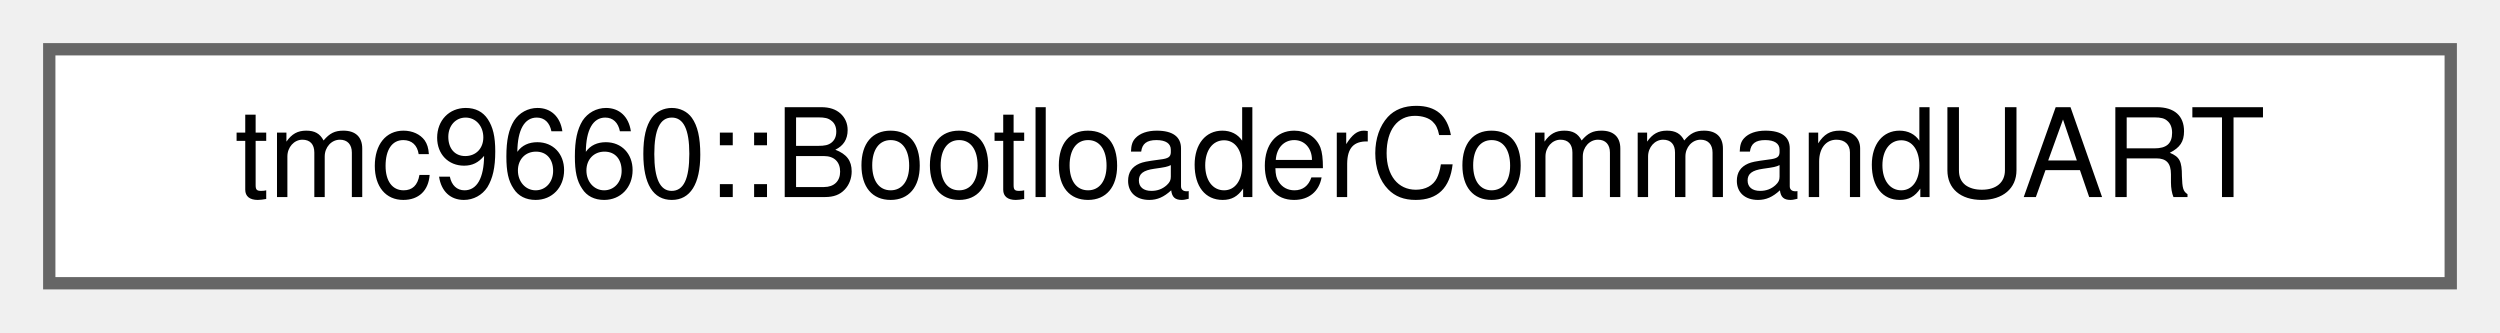
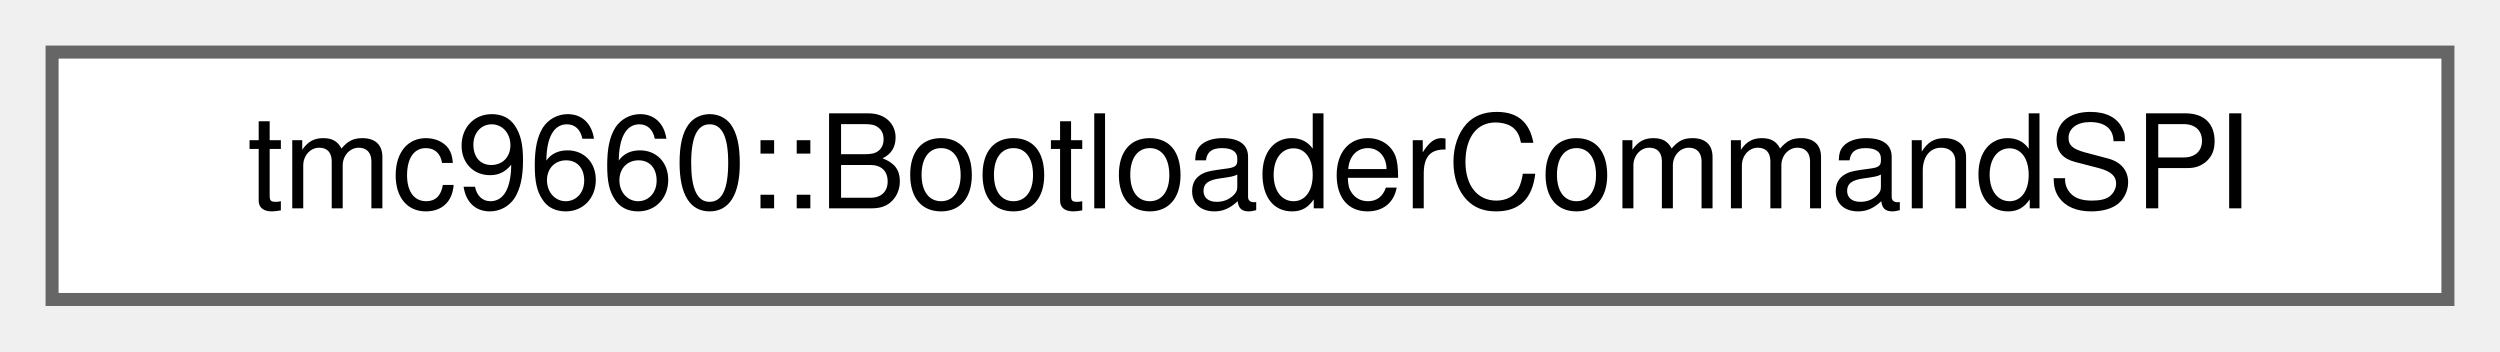
- <svg xmlns="http://www.w3.org/2000/svg" xmlns:xlink="http://www.w3.org/1999/xlink" width="203pt" height="27pt" viewBox="0.00 0.00 203.00 27.00">
+ <svg xmlns="http://www.w3.org/2000/svg" xmlns:xlink="http://www.w3.org/1999/xlink" width="192pt" height="27pt" viewBox="0.00 0.00 192.00 27.00">
  <g id="graph0" class="graph" transform="scale(1 1) rotate(0) translate(4 23)">
    <g id="Node000000" class="node">
      <g id="a_Node000000">
-         <a xlink:href="structtmc9660_1_1BootloaderCommandUART.html" target="_top" xlink:title="Bootloader command structure for UART (64-bit / 8-byte protocol).">
-           <polygon fill="white" stroke="#666666" points="195,-19 0,-19 0,0 195,0 195,-19" />
-           <text text-anchor="middle" x="97.5" y="-7" font-family="Helvetica,sans-Serif" font-size="10.00">tmc9660::BootloaderCommandUART</text>
+         <a xlink:href="structtmc9660_1_1BootloaderCommandSPI.html" target="_top" xlink:title="Bootloader command structure for SPI (40-bit / 5-byte protocol).">
+           <polygon fill="white" stroke="#666666" points="184,-19 0,-19 0,0 184,0 184,-19" />
+           <text text-anchor="middle" x="92" y="-7" font-family="Helvetica,sans-Serif" font-size="10.00">tmc9660::BootloaderCommandSPI</text>
        </a>
      </g>
    </g>
  </g>
</svg>
